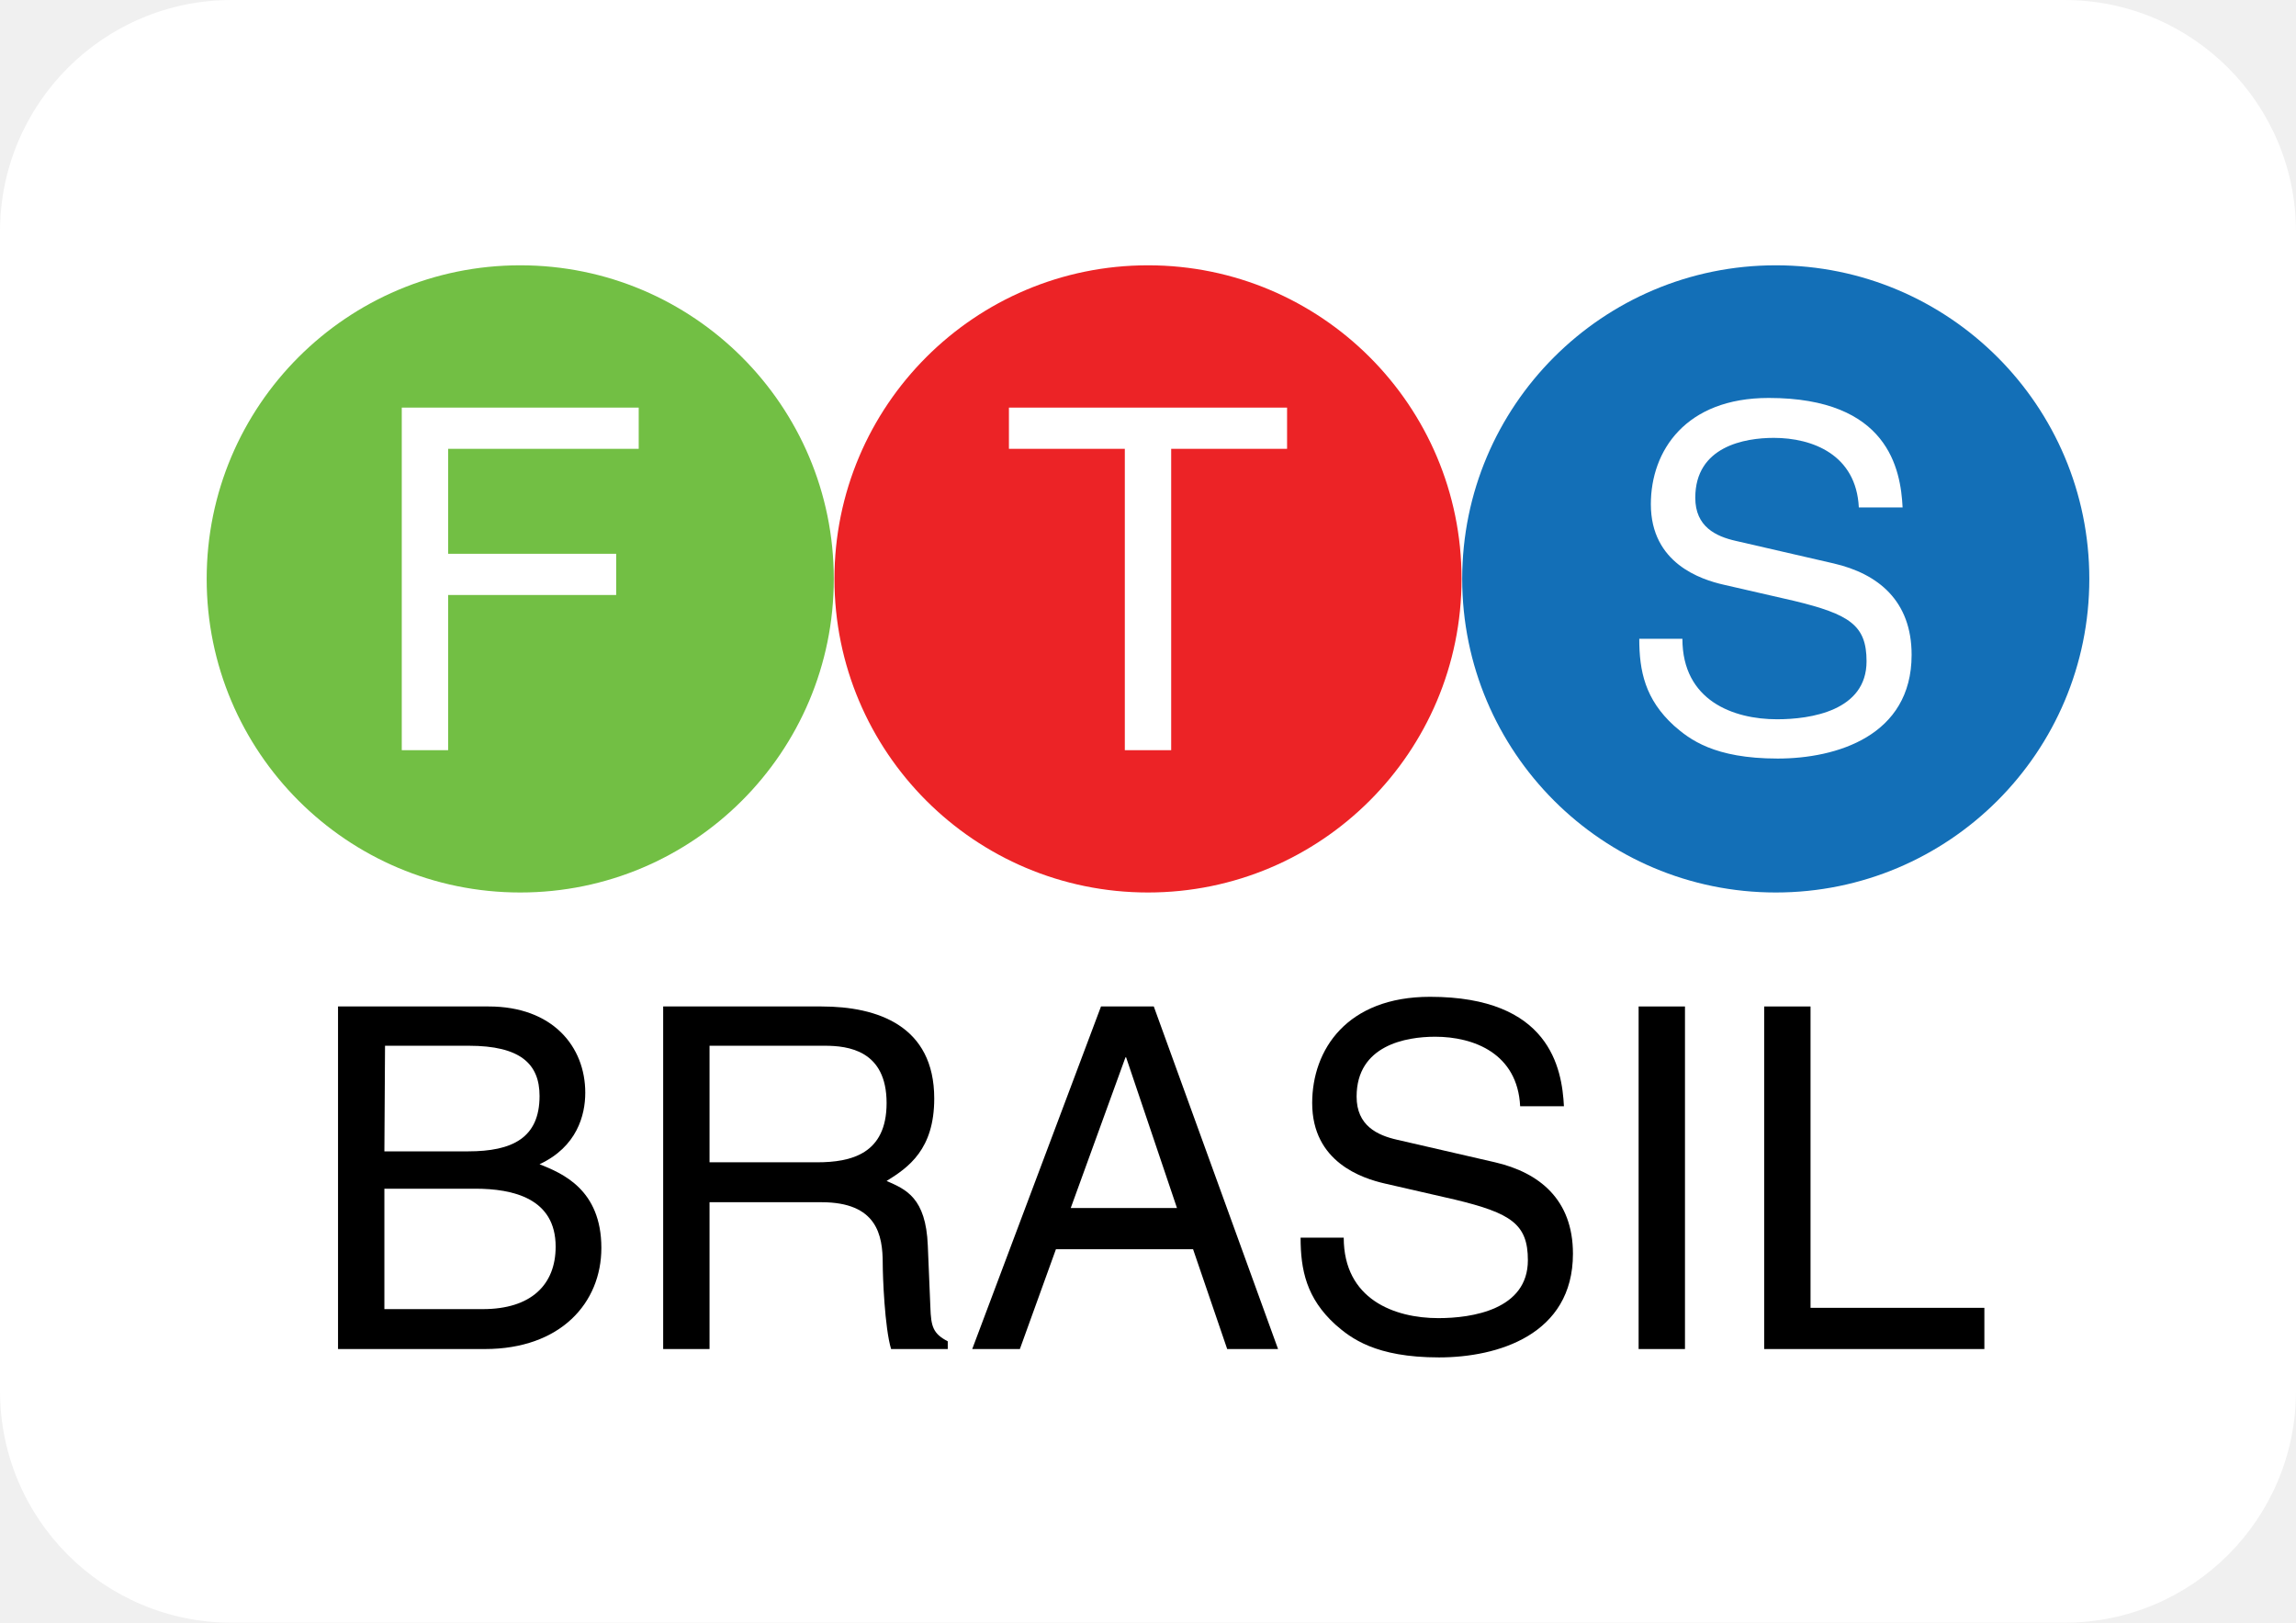
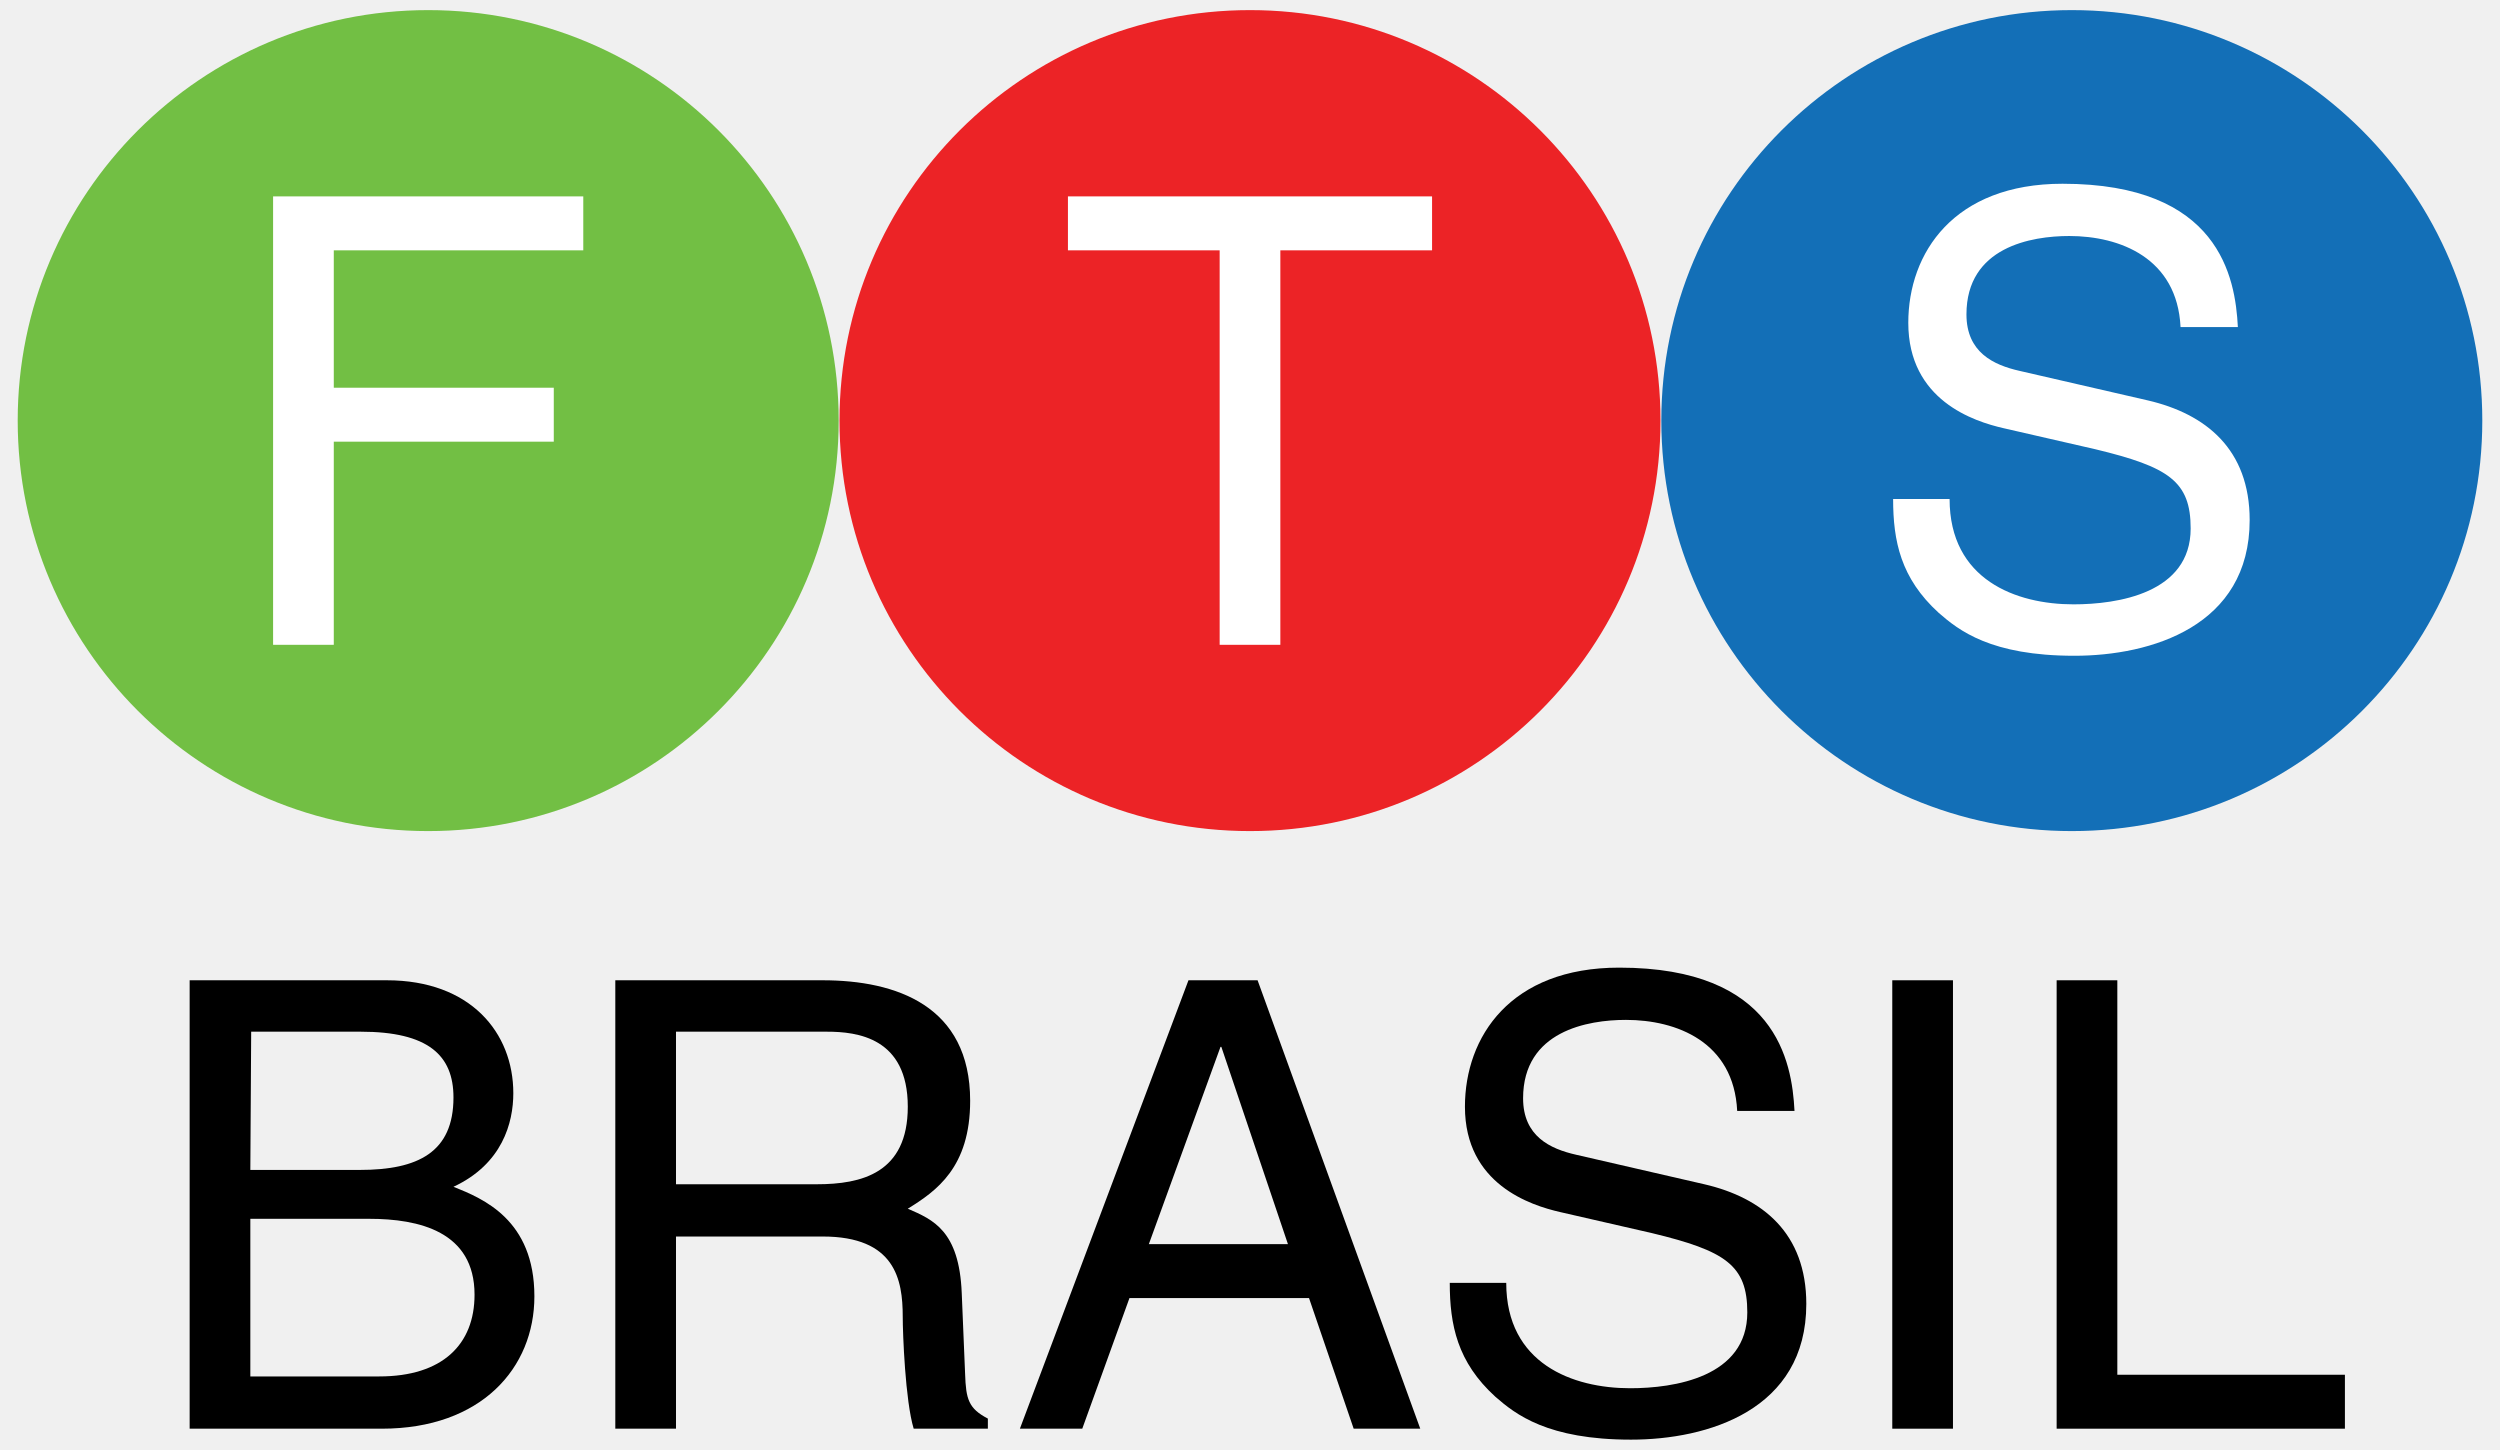
- <svg xmlns="http://www.w3.org/2000/svg" version="1.1" id="Layer_1" x="0px" y="0px" viewBox="0 0 356.6 252" style="enable-background:new 0 0 356.6 252;" xml:space="preserve">
+ <svg xmlns="http://www.w3.org/2000/svg" version="1.1" id="Layer_1" x="0px" y="0px" viewBox="0 0 296.6 172" style="enable-background:new 0 0 296.6 172;" xml:space="preserve">
  <style type="text/css">
- 	.st0{fill:#FFFFFF;}
- 	.st1{fill:#72BF44;}
- 	.st2{fill:#EC2326;}
- 	.st3{fill:#136FB7;}
+ 	.st0{fill:#72BF44;}
+ 	.st1{fill:#EC2326;}
+ 	.st2{fill:#136FB7;}
+ 	.st3{fill:#FFFFFF;}
</style>
-   <path class="st0" d="M320.6,252H36c-19.9,0-36-16.1-36-36V36C0,16.1,16.1,0,36,0h284.6c19.9,0,36,16.1,36,36v180  C356.6,235.9,340.5,252,320.6,252z" />
  <g>
    <g>
-       <circle class="st1" cx="80.8" cy="89.9" r="48.7" />
+       <circle class="st0" cx="50.8" cy="49.9" r="48.7" />
    </g>
    <g>
-       <circle class="st2" cx="178.3" cy="89.9" r="48.7" />
+       <circle class="st1" cx="148.3" cy="49.9" r="48.7" />
    </g>
    <g>
-       <circle class="st3" cx="275.8" cy="89.9" r="48.7" />
+       <circle class="st2" cx="245.8" cy="49.9" r="48.7" />
    </g>
    <g>
-       <path class="st0" d="M69.6,116.5h-7.2V63.3h36.8v6.4H69.6V86h26.1v6.4H69.6V116.5z" />
+       <path class="st3" d="M39.6,76.5h-7.2V23.3h36.8v6.4H39.6V46h26.1v6.4H39.6V76.5z" />
    </g>
    <g>
-       <path class="st0" d="M156.7,63.3h43.2v6.4h-18v46.8h-7.2V69.7h-18V63.3z" />
+       <path class="st3" d="M126.7,23.3h43.2v6.4h-18v46.8h-7.2V29.7h-18V23.3z" />
    </g>
    <g>
-       <path d="M52.5,156.3h23.4c9.9,0,15,6.2,15,13.4c0,3.5-1.3,8.4-7.1,11.1c3.5,1.4,9.6,3.9,9.6,13c0,8.5-6.3,15.7-18.1,15.7H52.5    V156.3z M59.7,178.8h13c6.9,0,11.1-2.1,11.1-8.6c0-5-3-7.8-11-7.8h-13L59.7,178.8L59.7,178.8z M59.7,203.3H75    c7.5,0,11.3-3.8,11.3-9.7c0-7.5-6.6-9-12.5-9H59.7V203.3z" />
-       <path d="M110.2,209.5H103v-53.2h24.6c8.7,0,17.5,3,17.5,14.3c0,7.9-4,10.7-7.4,12.8c3,1.3,6.1,2.6,6.4,10l0.4,9.6    c0.1,3,0.4,4.1,2.7,5.3v1.2h-8.8c-1-3.3-1.3-11.3-1.3-13.3c0-4.4-0.9-9.5-9.5-9.5h-17.4V209.5z M110.2,180.5h16.7    c5.3,0,10.8-1.3,10.8-9.2c0-8.2-6-8.9-9.6-8.9h-17.9V180.5z" />
-       <path d="M164,194l-5.6,15.5H151l20-53.2h8.2l19.3,53.2h-7.9l-5.3-15.5H164z M182.8,187.6l-7.9-23.4h-0.1l-8.5,23.4H182.8z" />
-       <path d="M236.1,171.8c-0.4-8.2-7.2-10.8-13.2-10.8c-4.5,0-12.2,1.3-12.2,9.3c0,4.5,3.2,6,6.3,6.7l15.2,3.5    c6.9,1.6,12.1,5.8,12.1,14.2c0,12.6-11.7,16.1-20.8,16.1c-9.9,0-13.7-3-16.1-5.1c-4.5-4.1-5.4-8.5-5.4-13.5h6.7    c0,9.6,7.9,12.5,14.7,12.5c5.2,0,13.9-1.3,13.9-9c0-5.6-2.6-7.3-11.3-9.4l-10.9-2.5c-3.5-0.8-11.3-3.3-11.3-12.5    c0-8.3,5.4-16.5,18.3-16.5c18.6,0,20.5,11.1,20.8,17H236.1L236.1,171.8z" />
-       <path d="M261.7,209.5h-7.2v-53.2h7.2V209.5z" />
-       <path d="M281.2,203.1h27v6.4H274v-53.2h7.2V203.1z" />
+       <path d="M22.5,116.3h23.4c9.9,0,15,6.2,15,13.4c0,3.5-1.3,8.4-7.1,11.1c3.5,1.4,9.6,3.9,9.6,13c0,8.5-6.3,15.7-18.1,15.7H22.5    V116.3z M29.7,138.8h13c6.9,0,11.1-2.1,11.1-8.6c0-5-3-7.8-11-7.8h-13L29.7,138.8L29.7,138.8z M29.7,163.3H45    c7.5,0,11.3-3.8,11.3-9.7c0-7.5-6.6-9-12.5-9H29.7V163.3z" />
+       <path d="M80.2,169.5H73v-53.2h24.6c8.7,0,17.5,3,17.5,14.3c0,7.9-4,10.7-7.4,12.8c3,1.3,6.1,2.6,6.4,10l0.4,9.6    c0.1,3,0.4,4.1,2.7,5.3v1.2h-8.8c-1-3.3-1.3-11.3-1.3-13.3c0-4.4-0.9-9.5-9.5-9.5H80.2V169.5z M80.2,140.5h16.7    c5.3,0,10.8-1.3,10.8-9.2c0-8.2-6-8.9-9.6-8.9H80.2V140.5z" />
+       <path d="M134,154l-5.6,15.5H121l20-53.2h8.2l19.3,53.2h-7.9l-5.3-15.5H134z M152.8,147.6l-7.9-23.4h-0.1l-8.5,23.4H152.8z" />
+       <path d="M206.1,131.8c-0.4-8.2-7.2-10.8-13.2-10.8c-4.5,0-12.2,1.3-12.2,9.3c0,4.5,3.2,6,6.3,6.7l15.2,3.5    c6.9,1.6,12.1,5.8,12.1,14.2c0,12.6-11.7,16.1-20.8,16.1c-9.9,0-13.7-3-16.1-5.1c-4.5-4.1-5.4-8.5-5.4-13.5h6.7    c0,9.6,7.9,12.5,14.7,12.5c5.2,0,13.9-1.3,13.9-9c0-5.6-2.6-7.3-11.3-9.4l-10.9-2.5c-3.5-0.8-11.3-3.3-11.3-12.5    c0-8.3,5.4-16.5,18.3-16.5c18.6,0,20.5,11.1,20.8,17H206.1L206.1,131.8z" />
+       <path d="M231.7,169.5h-7.2v-53.2h7.2V169.5z" />
+       <path d="M251.2,163.1h27v6.4H244v-53.2h7.2V163.1z" />
    </g>
    <g>
-       <path class="st0" d="M288.7,78.8c-0.4-8.2-7.2-10.8-13.2-10.8c-4.5,0-12.2,1.3-12.2,9.3c0,4.5,3.2,6,6.3,6.7l15.2,3.5    c6.9,1.6,12.1,5.8,12.1,14.2c0,12.6-11.7,16.1-20.8,16.1c-9.9,0-13.7-3-16.1-5.1c-4.5-4.1-5.4-8.5-5.4-13.5h6.7    c0,9.6,7.9,12.5,14.7,12.5c5.2,0,13.9-1.3,13.9-9c0-5.6-2.6-7.3-11.3-9.4l-10.9-2.5c-3.5-0.8-11.3-3.3-11.3-12.5    c0-8.3,5.4-16.5,18.3-16.5c18.6,0,20.5,11.1,20.8,17C295.5,78.8,288.7,78.8,288.7,78.8z" />
+       <path class="st3" d="M258.7,38.8c-0.4-8.2-7.2-10.8-13.2-10.8c-4.5,0-12.2,1.3-12.2,9.3c0,4.5,3.2,6,6.3,6.7l15.2,3.5    c6.9,1.6,12.1,5.8,12.1,14.2c0,12.6-11.7,16.1-20.8,16.1c-9.9,0-13.7-3-16.1-5.1c-4.5-4.1-5.4-8.5-5.4-13.5h6.7    c0,9.6,7.9,12.5,14.7,12.5c5.2,0,13.9-1.3,13.9-9c0-5.6-2.6-7.3-11.3-9.4l-10.9-2.5c-3.5-0.8-11.3-3.3-11.3-12.5    c0-8.3,5.4-16.5,18.3-16.5c18.6,0,20.5,11.1,20.8,17C265.5,38.8,258.7,38.8,258.7,38.8z" />
    </g>
  </g>
</svg>
